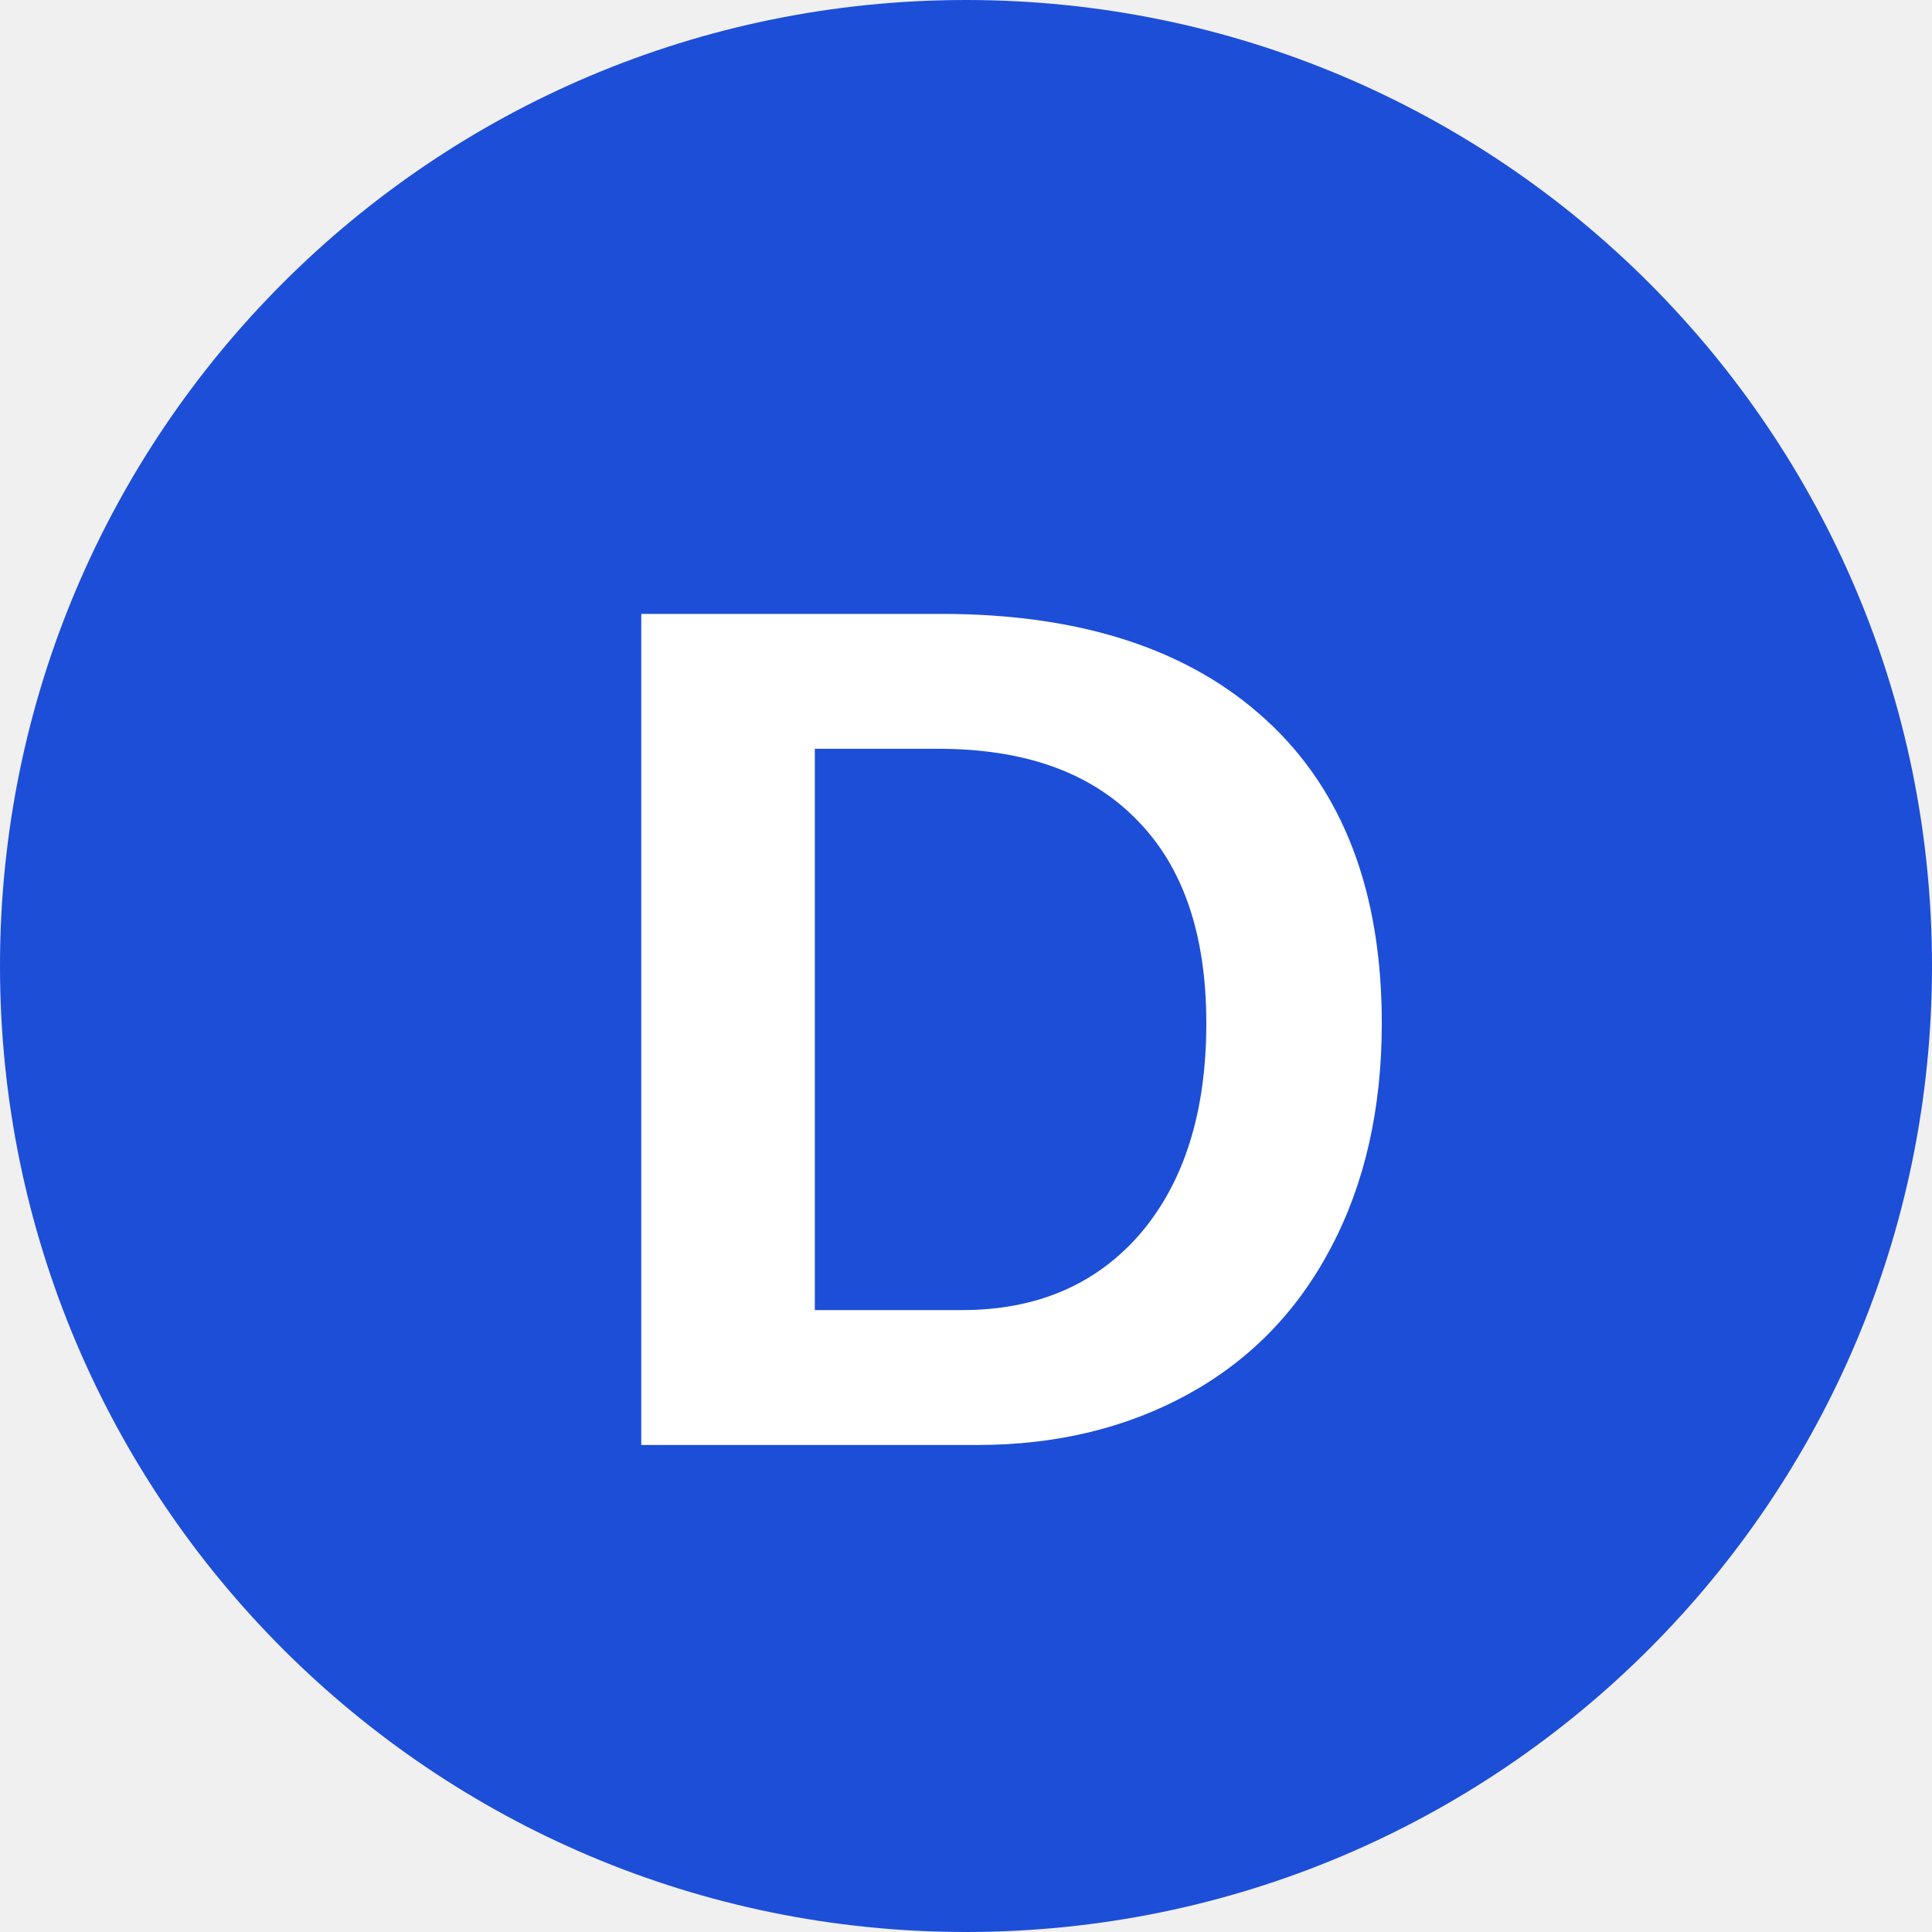
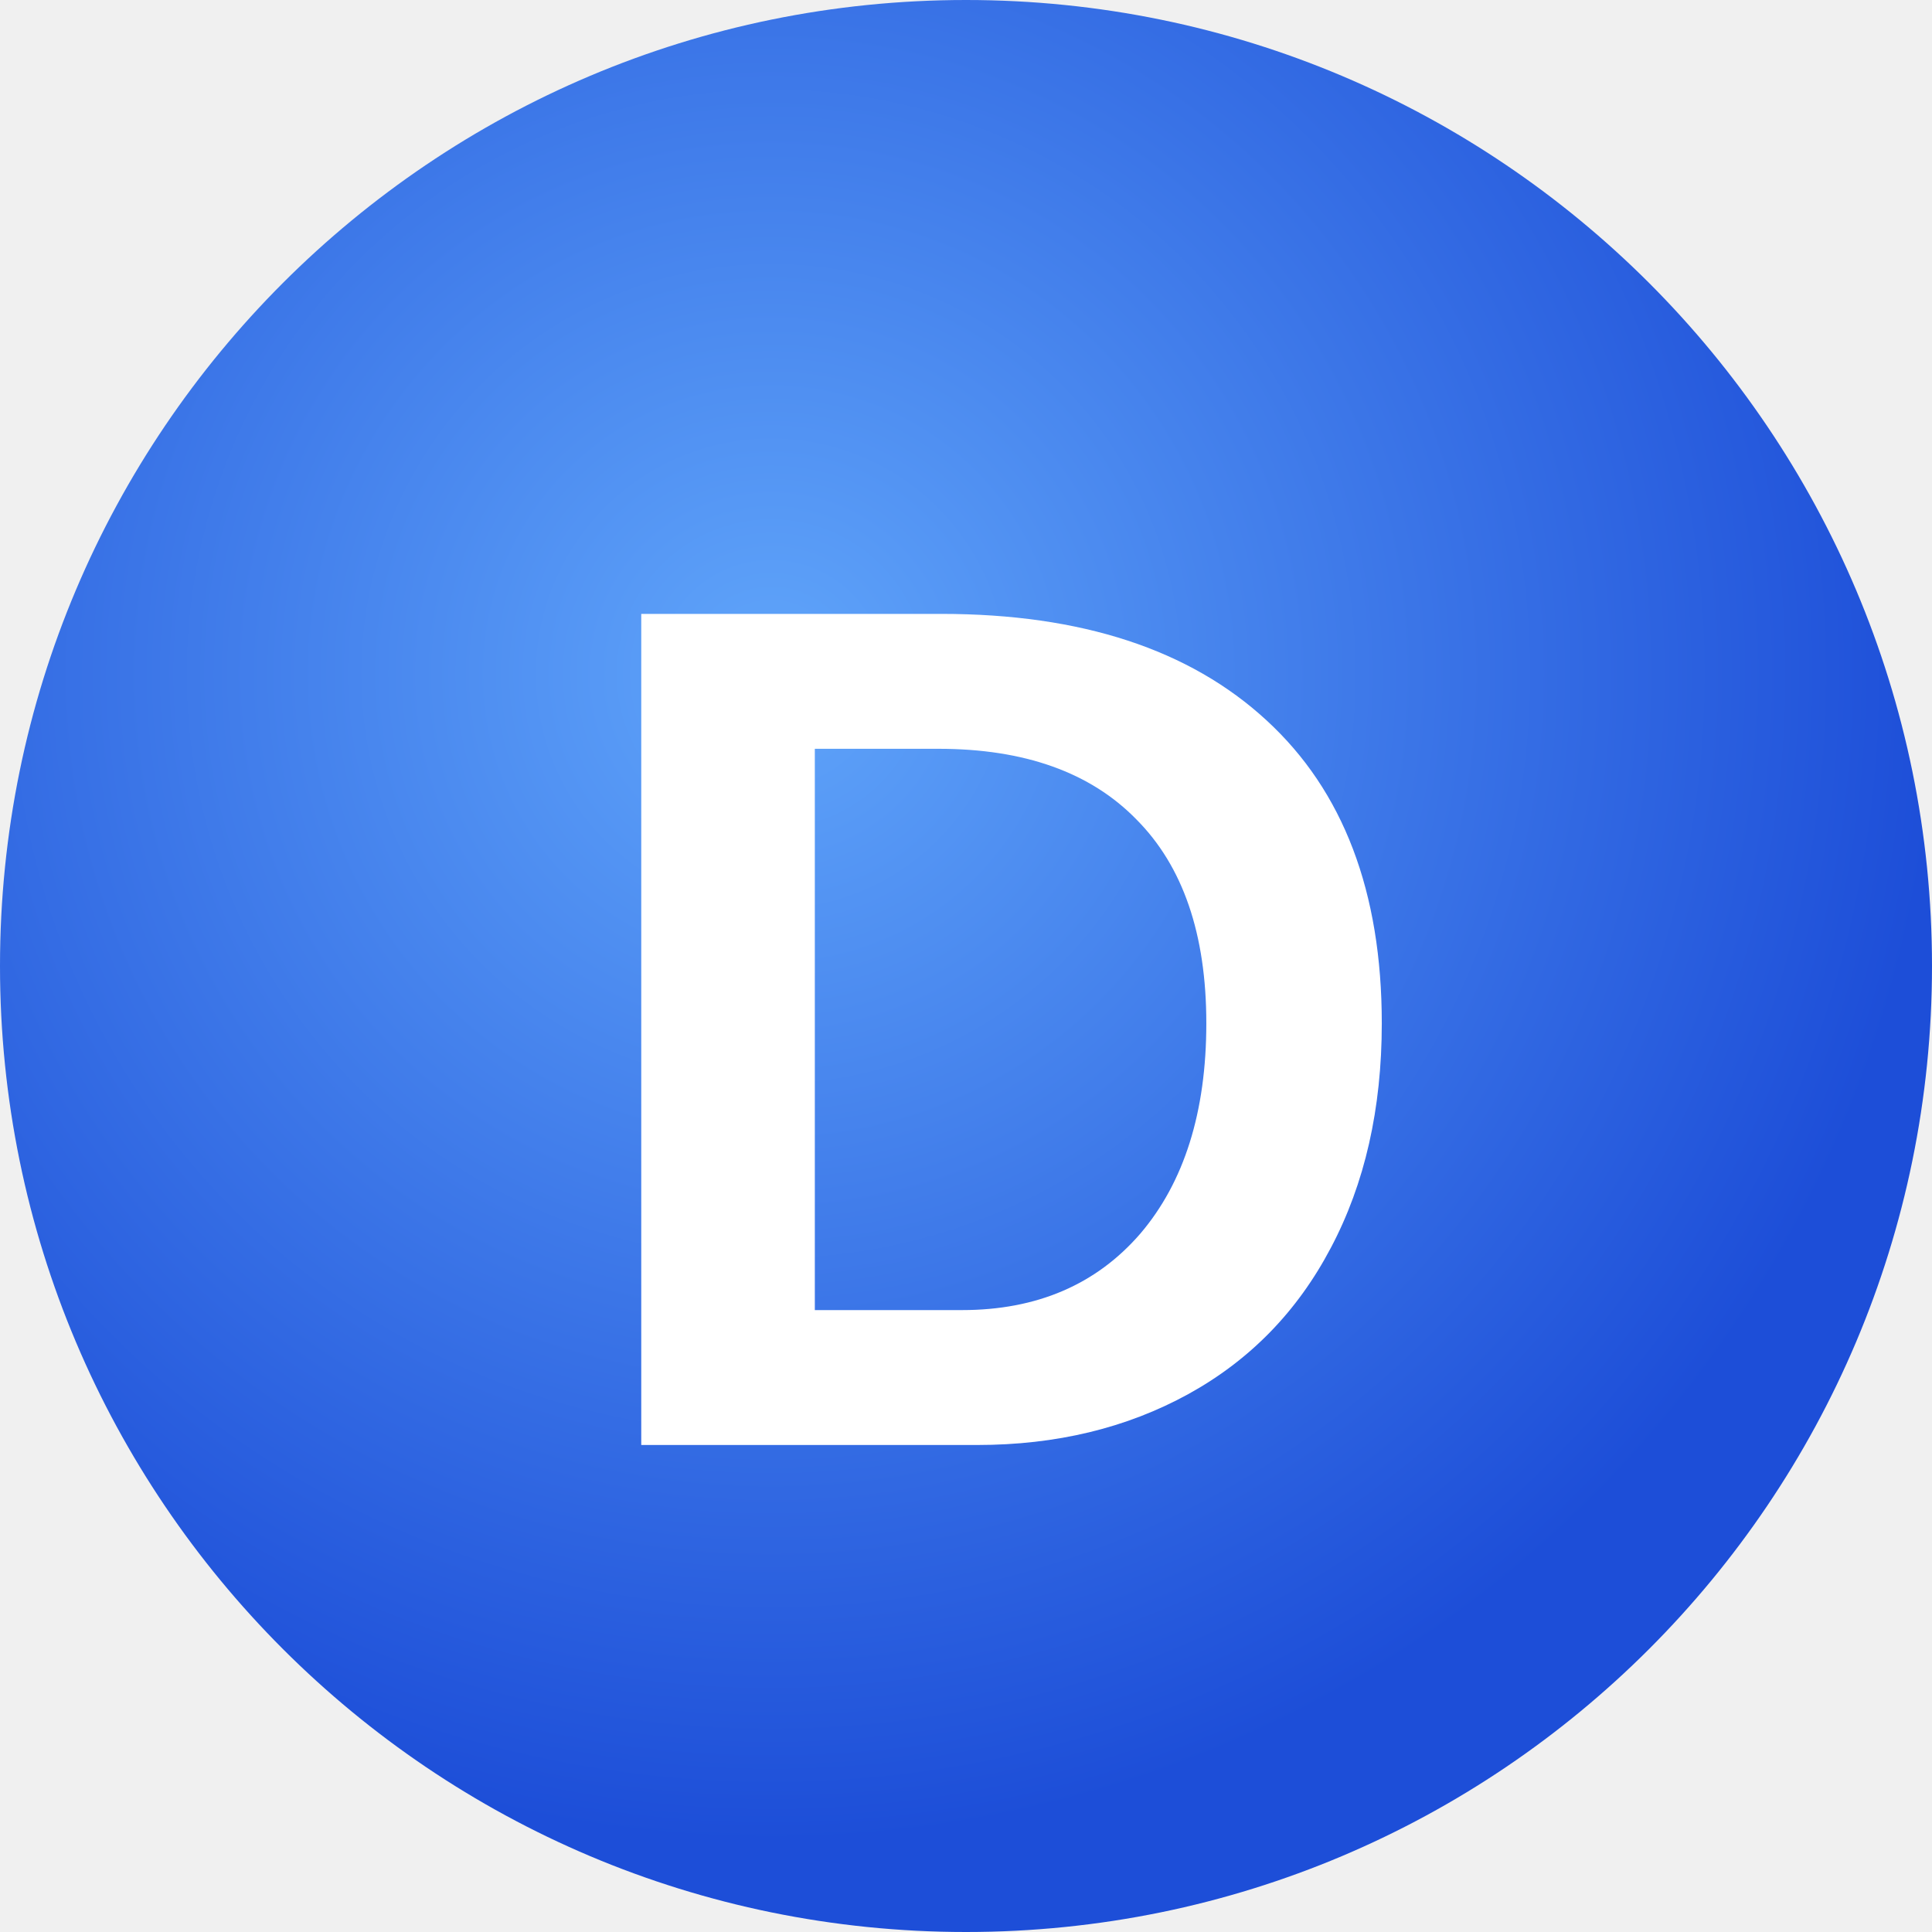
<svg xmlns="http://www.w3.org/2000/svg" width="32" height="32" viewBox="0 0 32 32">
-   <circle cx="16" cy="16" r="16" fill="#1D4ED8" />
+   <defs>
+     <radialGradient id="g" cx="40%" cy="35%" r="60%">
+       <stop offset="0%" stop-color="#60A5FA" />
+       <stop offset="100%" stop-color="#1D4ED8" />
+     </radialGradient>
+   </defs>
+   <circle cx="16" cy="16" r="16" fill="url(#g)" />
  <text x="16.5" y="17" text-anchor="middle" dominant-baseline="central" font-family="Arial,Helvetica,sans-serif" font-weight="bold" font-size="20" fill="white">D</text>
</svg>
